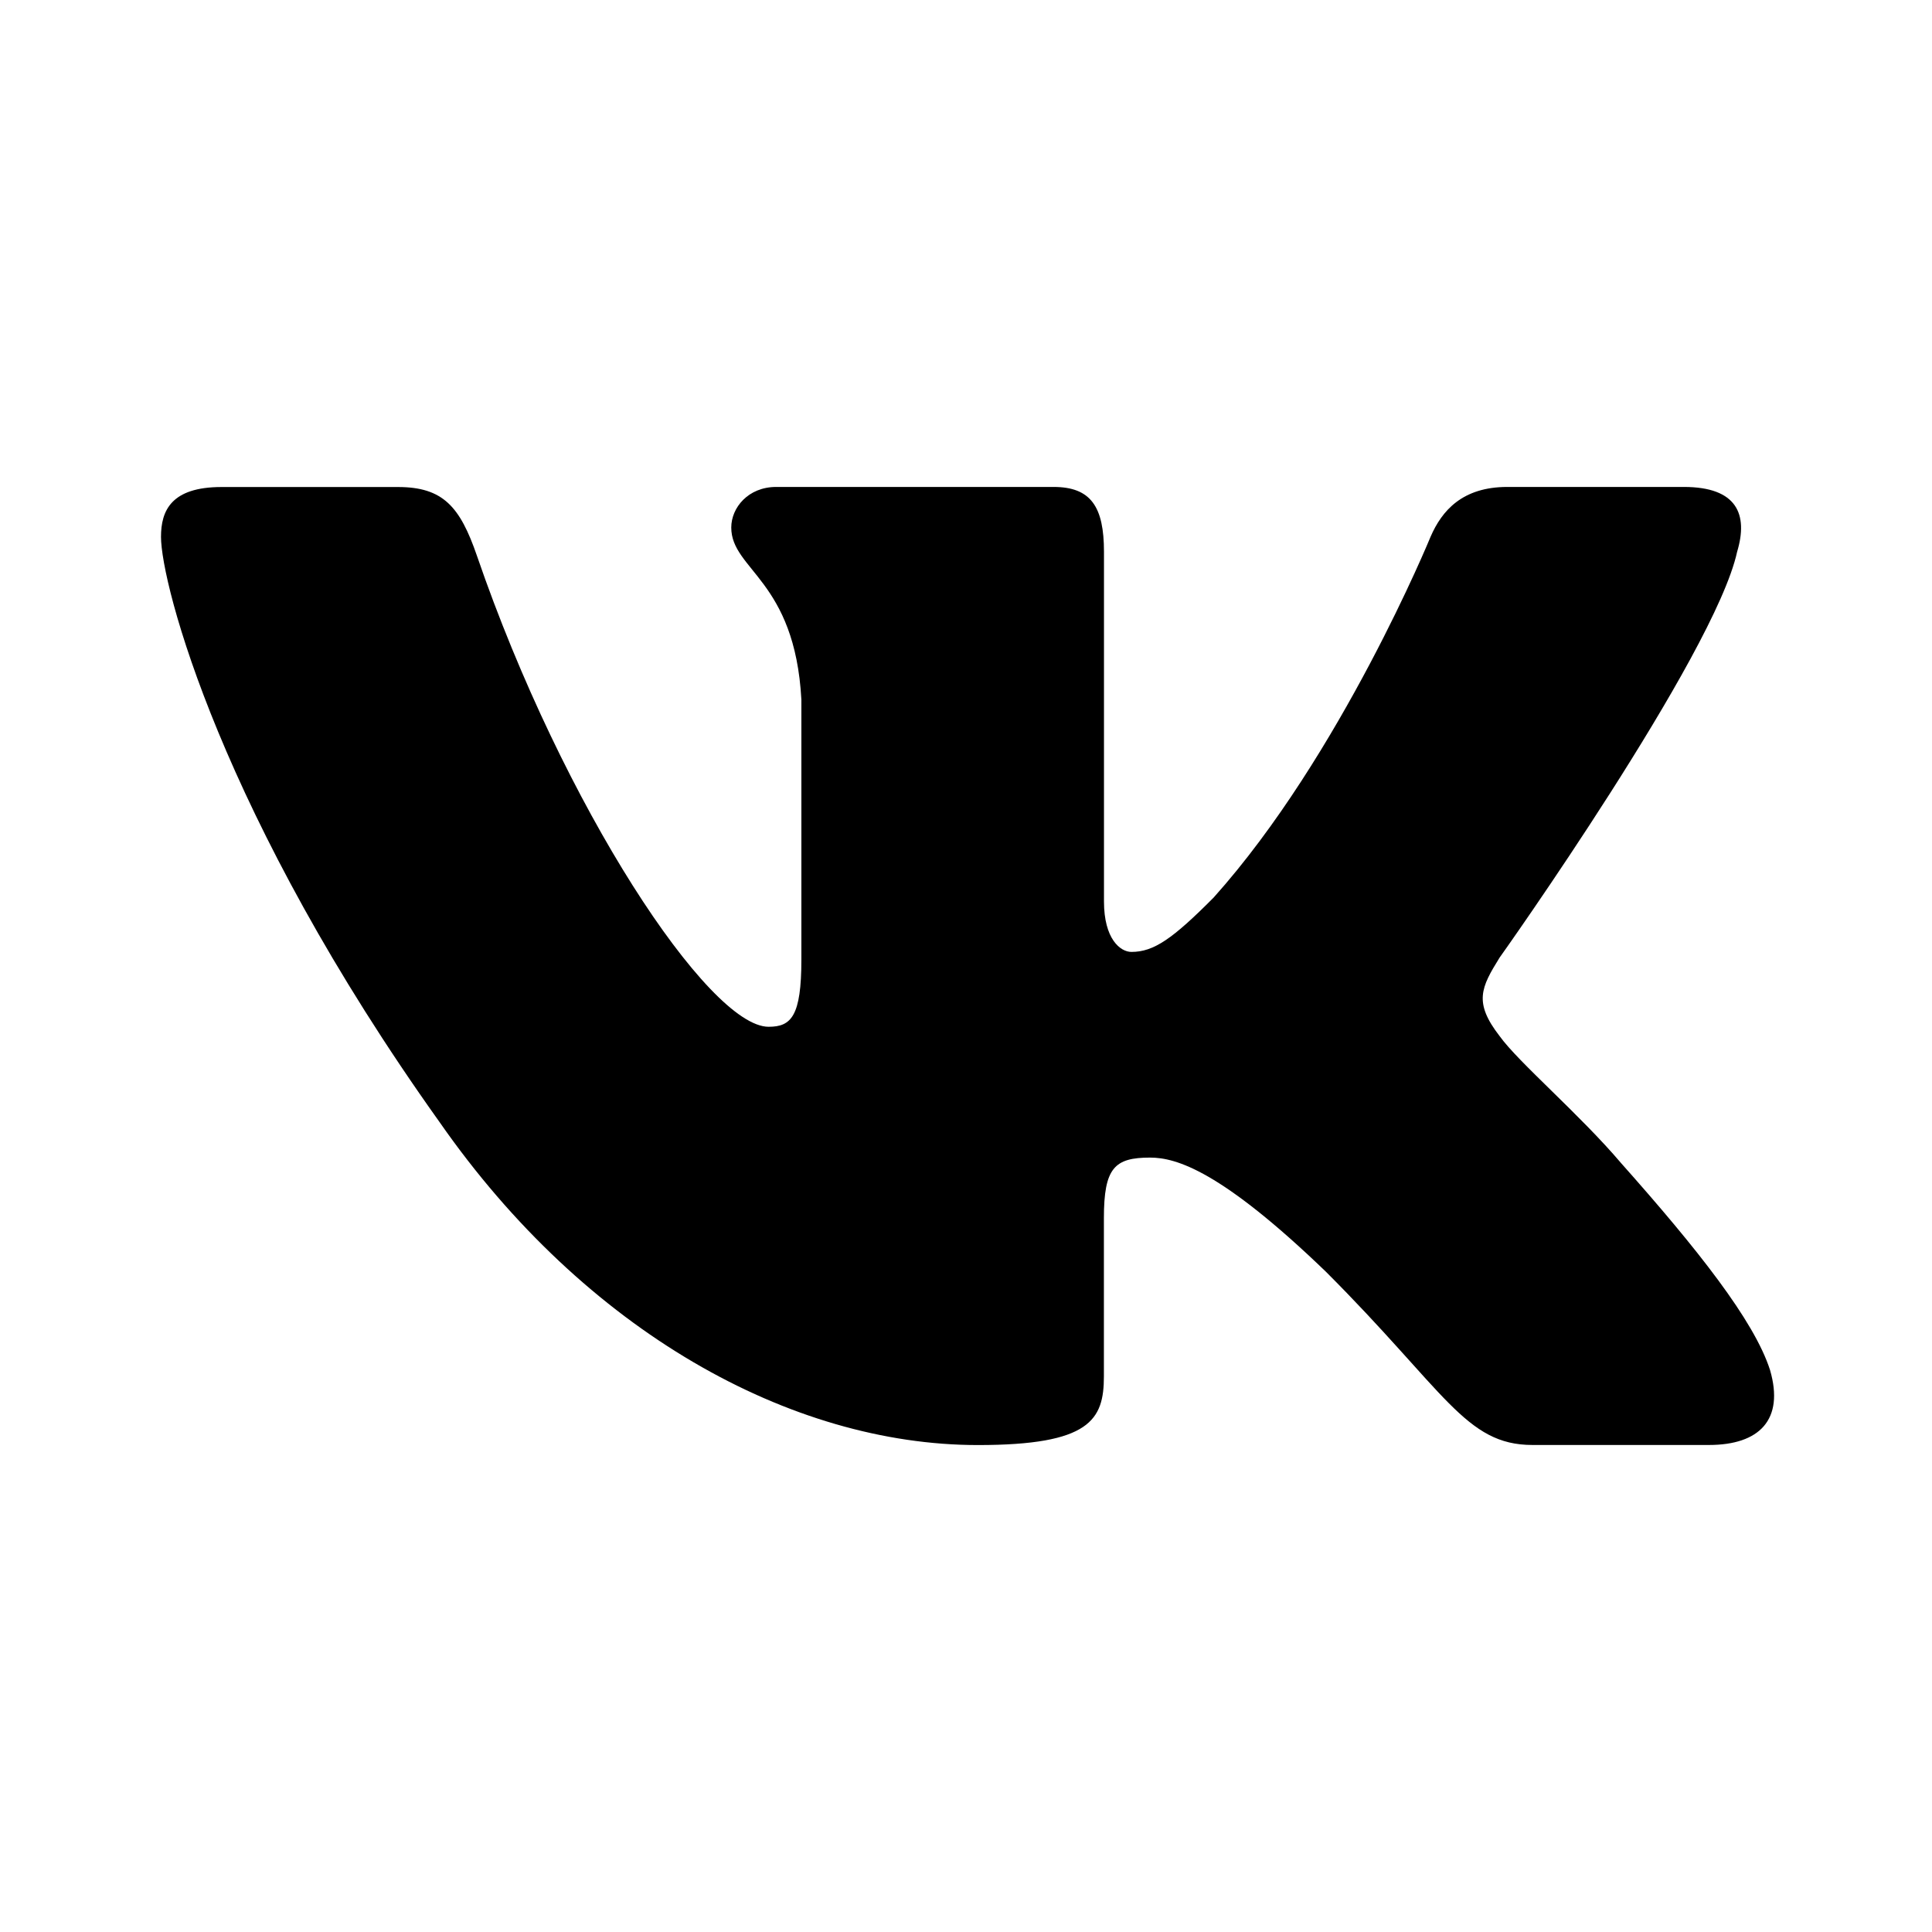
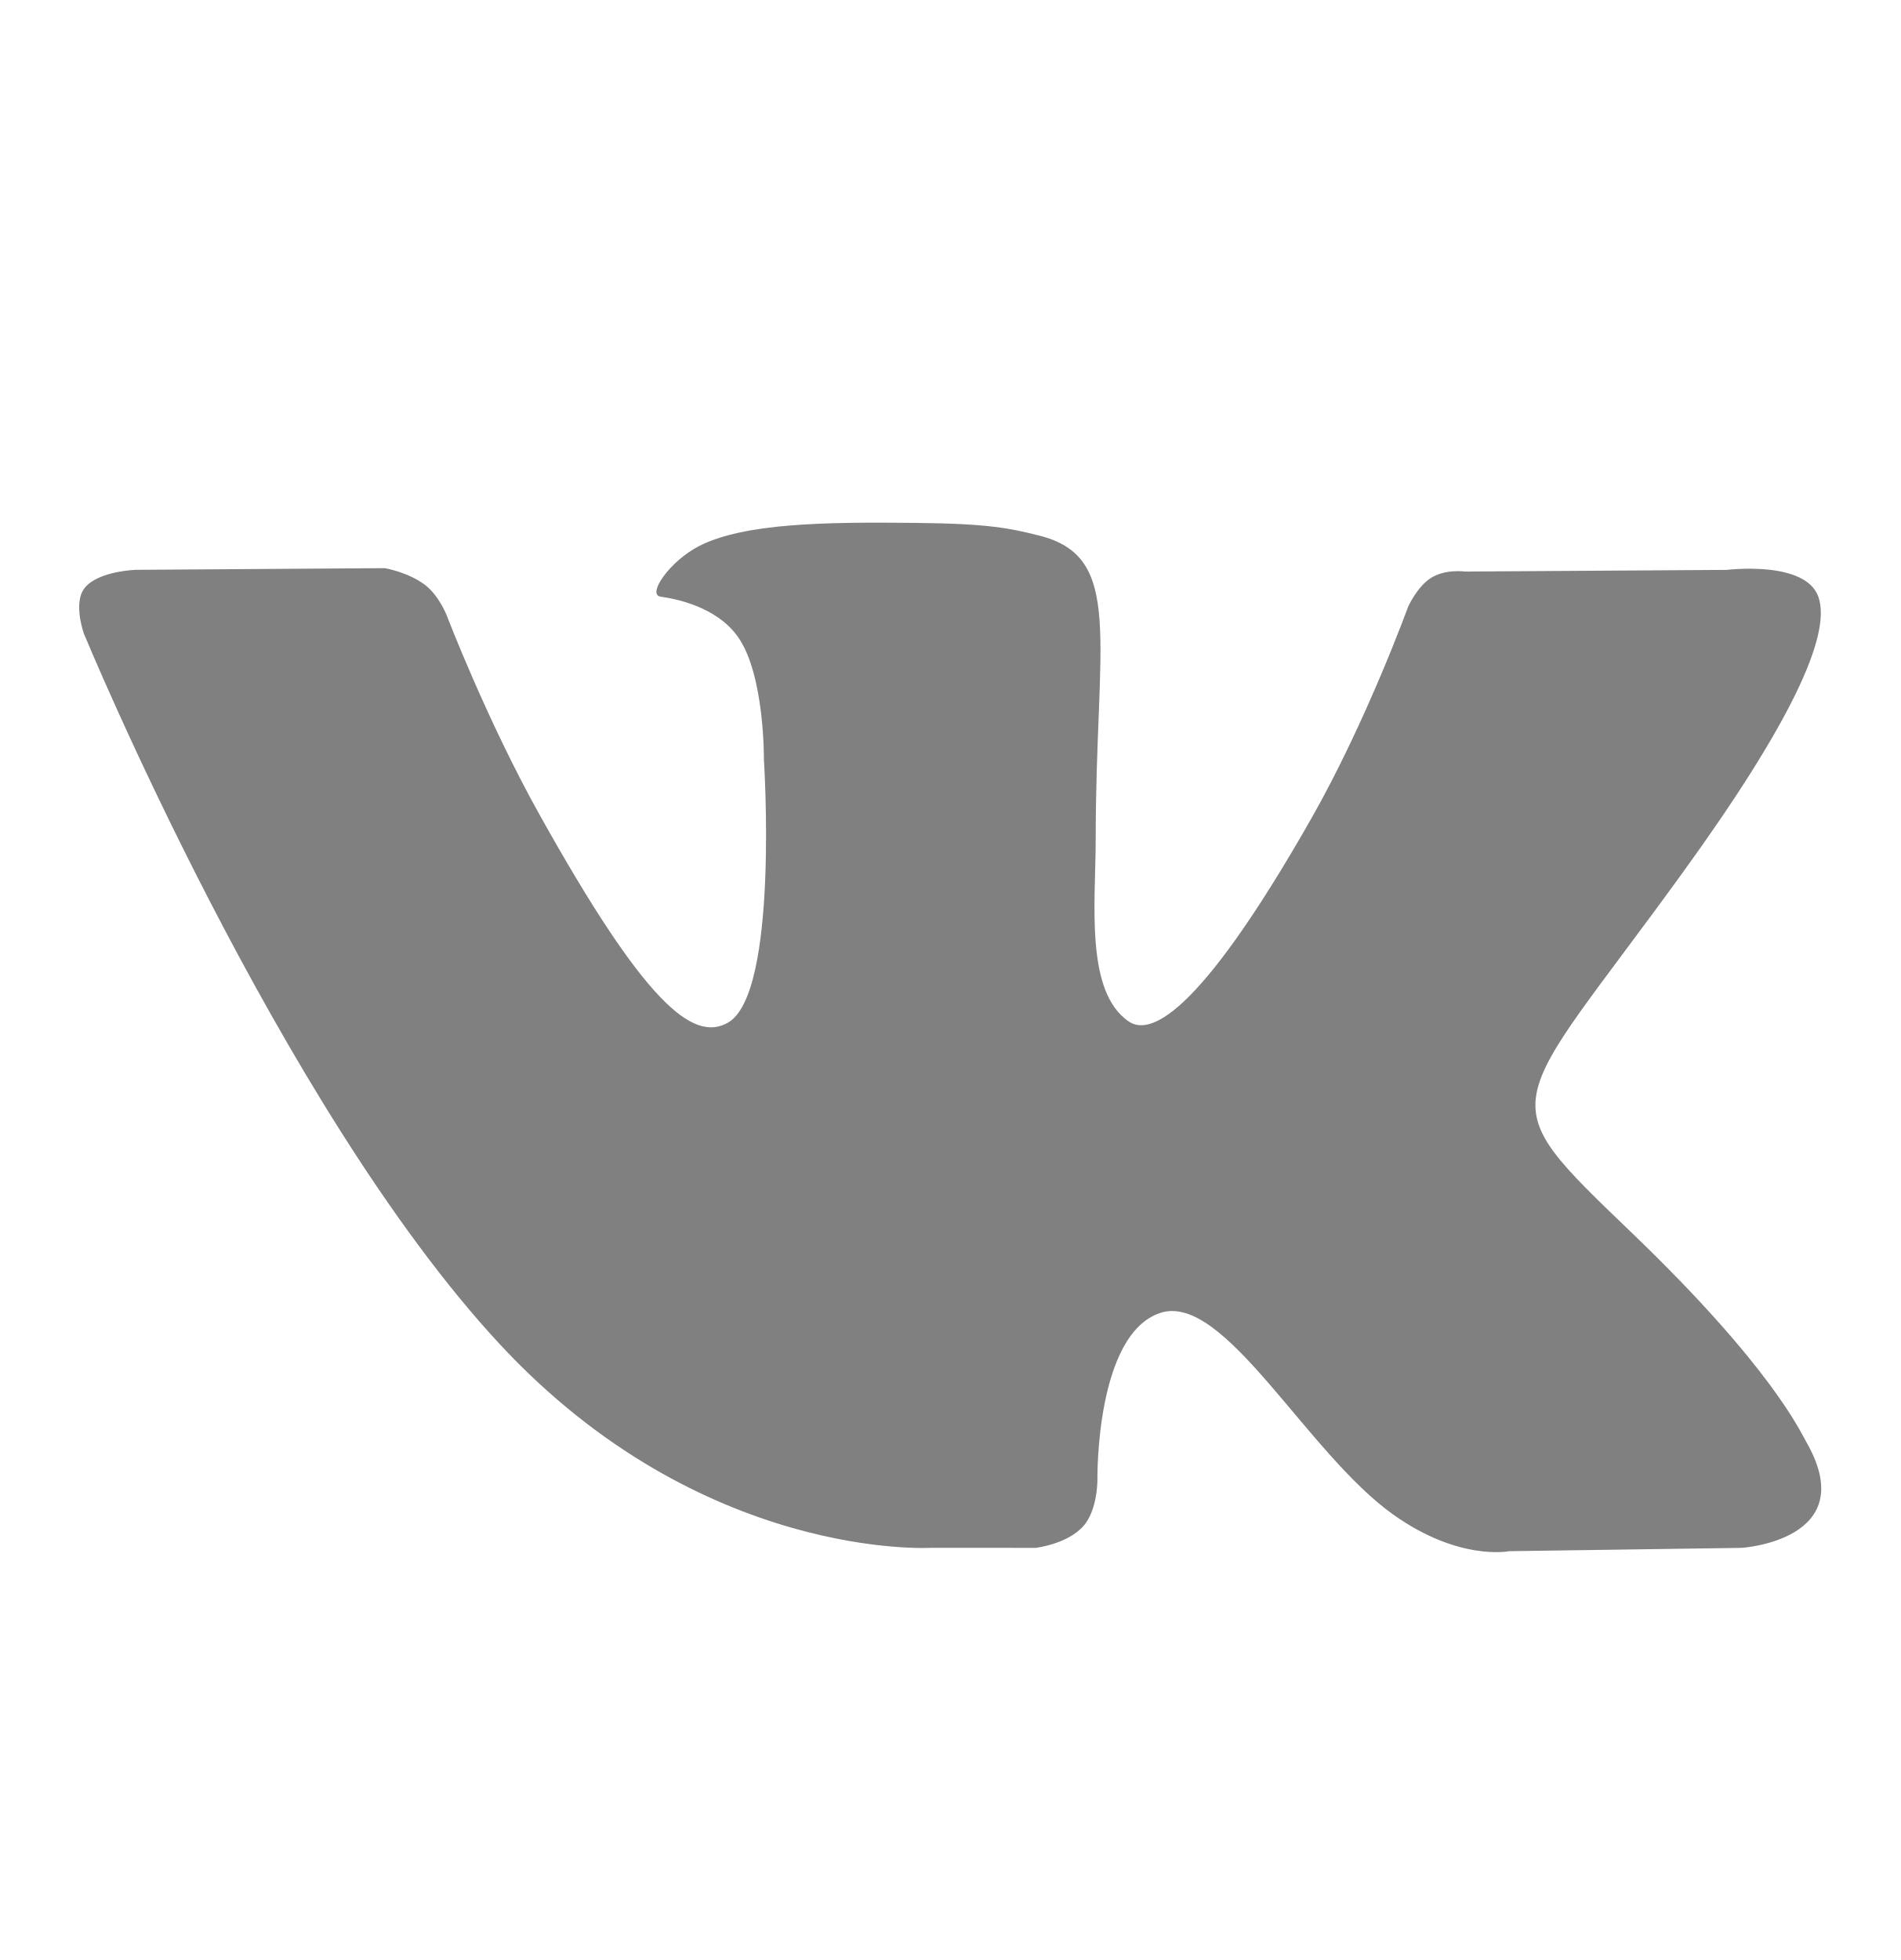
- <svg xmlns="http://www.w3.org/2000/svg" width="24" height="24" viewBox="0 0 24 24" fill="none">
-   <path d="M21.579 6.855C21.719 6.39 21.579 6.049 20.917 6.049H18.724C18.166 6.049 17.911 6.344 17.771 6.668C17.771 6.668 16.656 9.387 15.076 11.15C14.566 11.663 14.333 11.825 14.055 11.825C13.916 11.825 13.714 11.663 13.714 11.198V6.855C13.714 6.297 13.553 6.049 13.088 6.049H9.642C9.294 6.049 9.084 6.307 9.084 6.553C9.084 7.081 9.874 7.203 9.955 8.691V11.919C9.955 12.626 9.828 12.755 9.548 12.755C8.805 12.755 6.997 10.026 5.924 6.902C5.715 6.295 5.504 6.05 4.944 6.05H2.752C2.125 6.05 2 6.345 2 6.669C2 7.251 2.743 10.131 5.461 13.94C7.273 16.541 9.824 17.951 12.148 17.951C13.541 17.951 13.713 17.638 13.713 17.098V15.132C13.713 14.506 13.846 14.38 14.287 14.38C14.611 14.38 15.169 14.544 16.47 15.797C17.956 17.283 18.202 17.95 19.037 17.95H21.229C21.855 17.95 22.168 17.637 21.988 17.019C21.791 16.404 21.081 15.509 20.139 14.45C19.627 13.846 18.862 13.196 18.629 12.871C18.304 12.452 18.398 12.267 18.629 11.895C18.63 11.896 21.301 8.134 21.579 6.855Z" fill="black" />
+ <svg xmlns="http://www.w3.org/2000/svg" width="32" height="33" viewBox="0 0 32 33" fill="none">
+   <path d="M17.439 26.061C17.439 26.061 17.968 26 18.239 25.698C18.488 25.422 18.479 24.901 18.479 24.901C18.479 24.901 18.446 22.464 19.538 22.105C20.614 21.751 21.996 24.46 23.462 25.502C24.569 26.289 25.41 26.117 25.41 26.117L29.328 26.061C29.328 26.061 31.376 25.93 30.406 24.261C30.325 24.125 29.839 23.027 27.493 20.772C25.035 18.411 25.366 18.792 28.323 14.707C30.126 12.22 30.846 10.7 30.62 10.052C30.407 9.43 29.081 9.595 29.081 9.595L24.67 9.623C24.67 9.623 24.343 9.577 24.101 9.727C23.863 9.873 23.71 10.217 23.71 10.217C23.71 10.217 23.012 12.141 22.082 13.779C20.117 17.232 19.333 17.415 19.011 17.201C18.264 16.7 18.45 15.192 18.45 14.12C18.45 10.772 18.941 9.377 17.497 9.017C17.017 8.897 16.664 8.817 15.438 8.804C13.863 8.786 12.533 8.81 11.777 9.191C11.276 9.446 10.888 10.013 11.124 10.046C11.415 10.086 12.076 10.229 12.426 10.723C12.878 11.361 12.863 12.79 12.863 12.79C12.863 12.79 13.122 16.731 12.256 17.219C11.662 17.556 10.847 16.871 9.096 13.736C8.198 12.132 7.521 10.358 7.521 10.358C7.521 10.358 7.391 10.026 7.157 9.848C6.874 9.633 6.48 9.566 6.48 9.566L2.289 9.594C2.289 9.594 1.659 9.612 1.428 9.896C1.224 10.147 1.413 10.669 1.413 10.669C1.413 10.669 4.694 18.62 8.411 22.627C11.818 26.3 15.686 26.06 15.686 26.06L17.439 26.061Z" fill="#808080" />
</svg>
